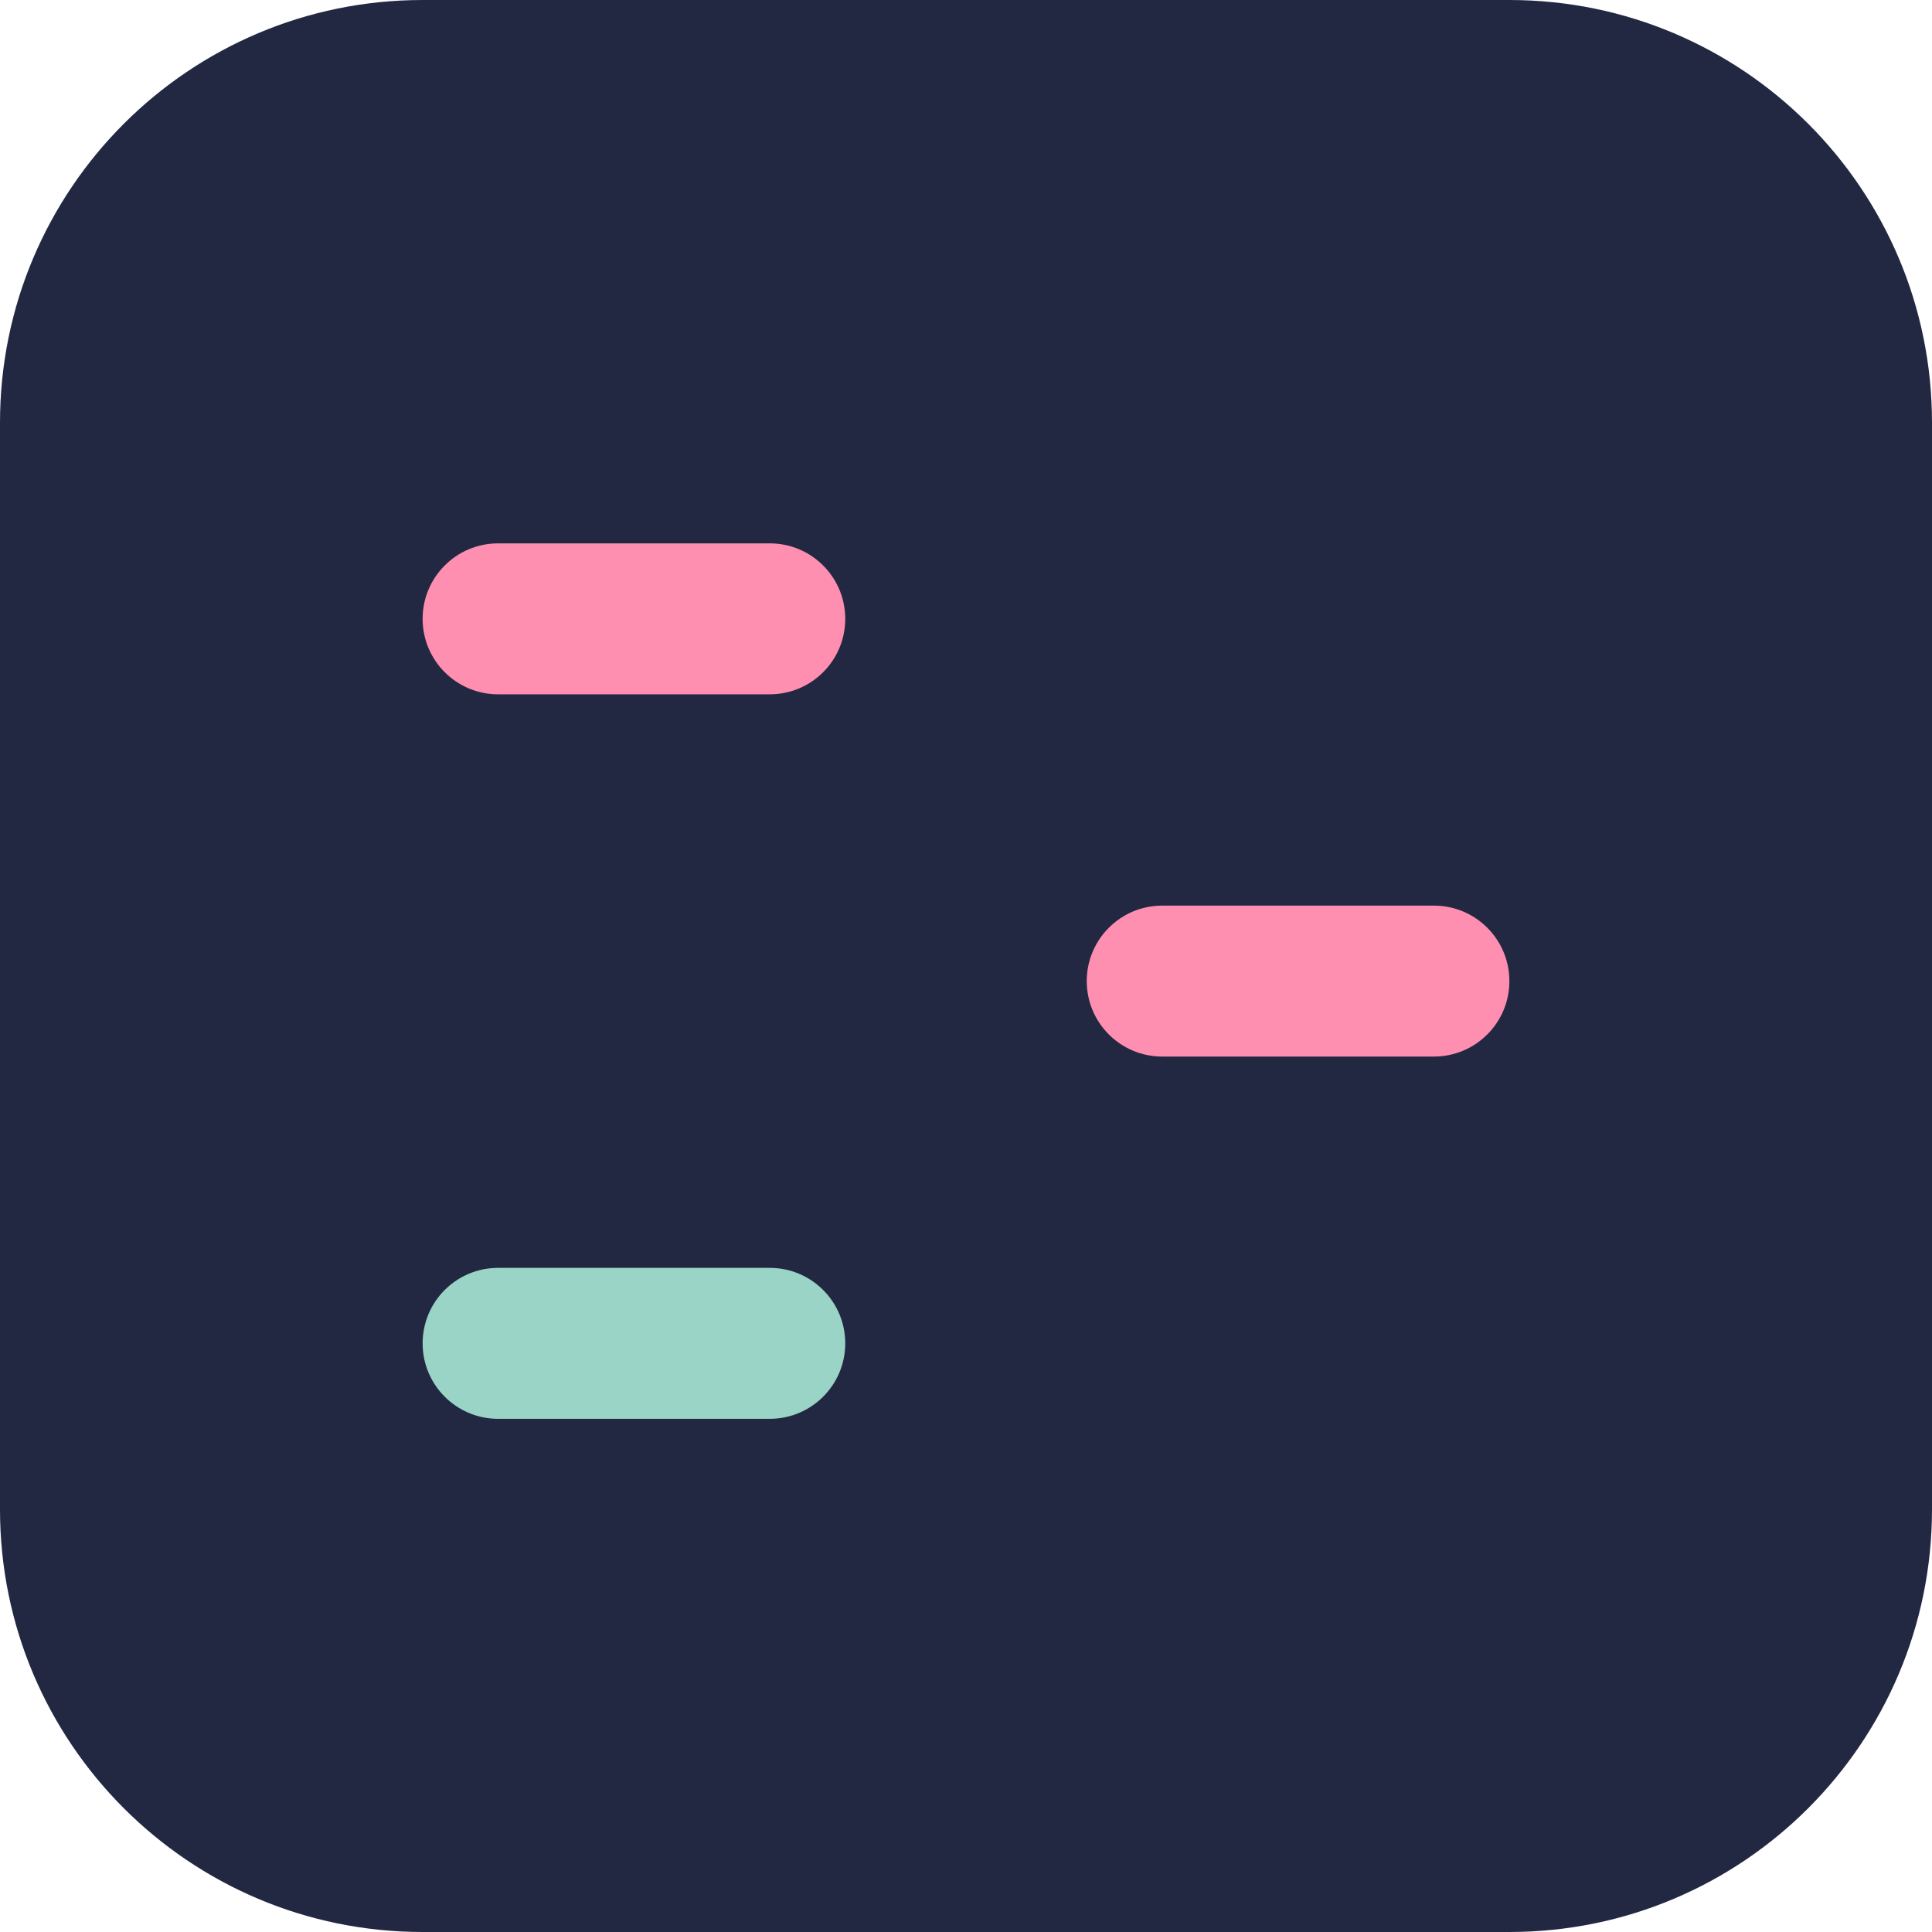
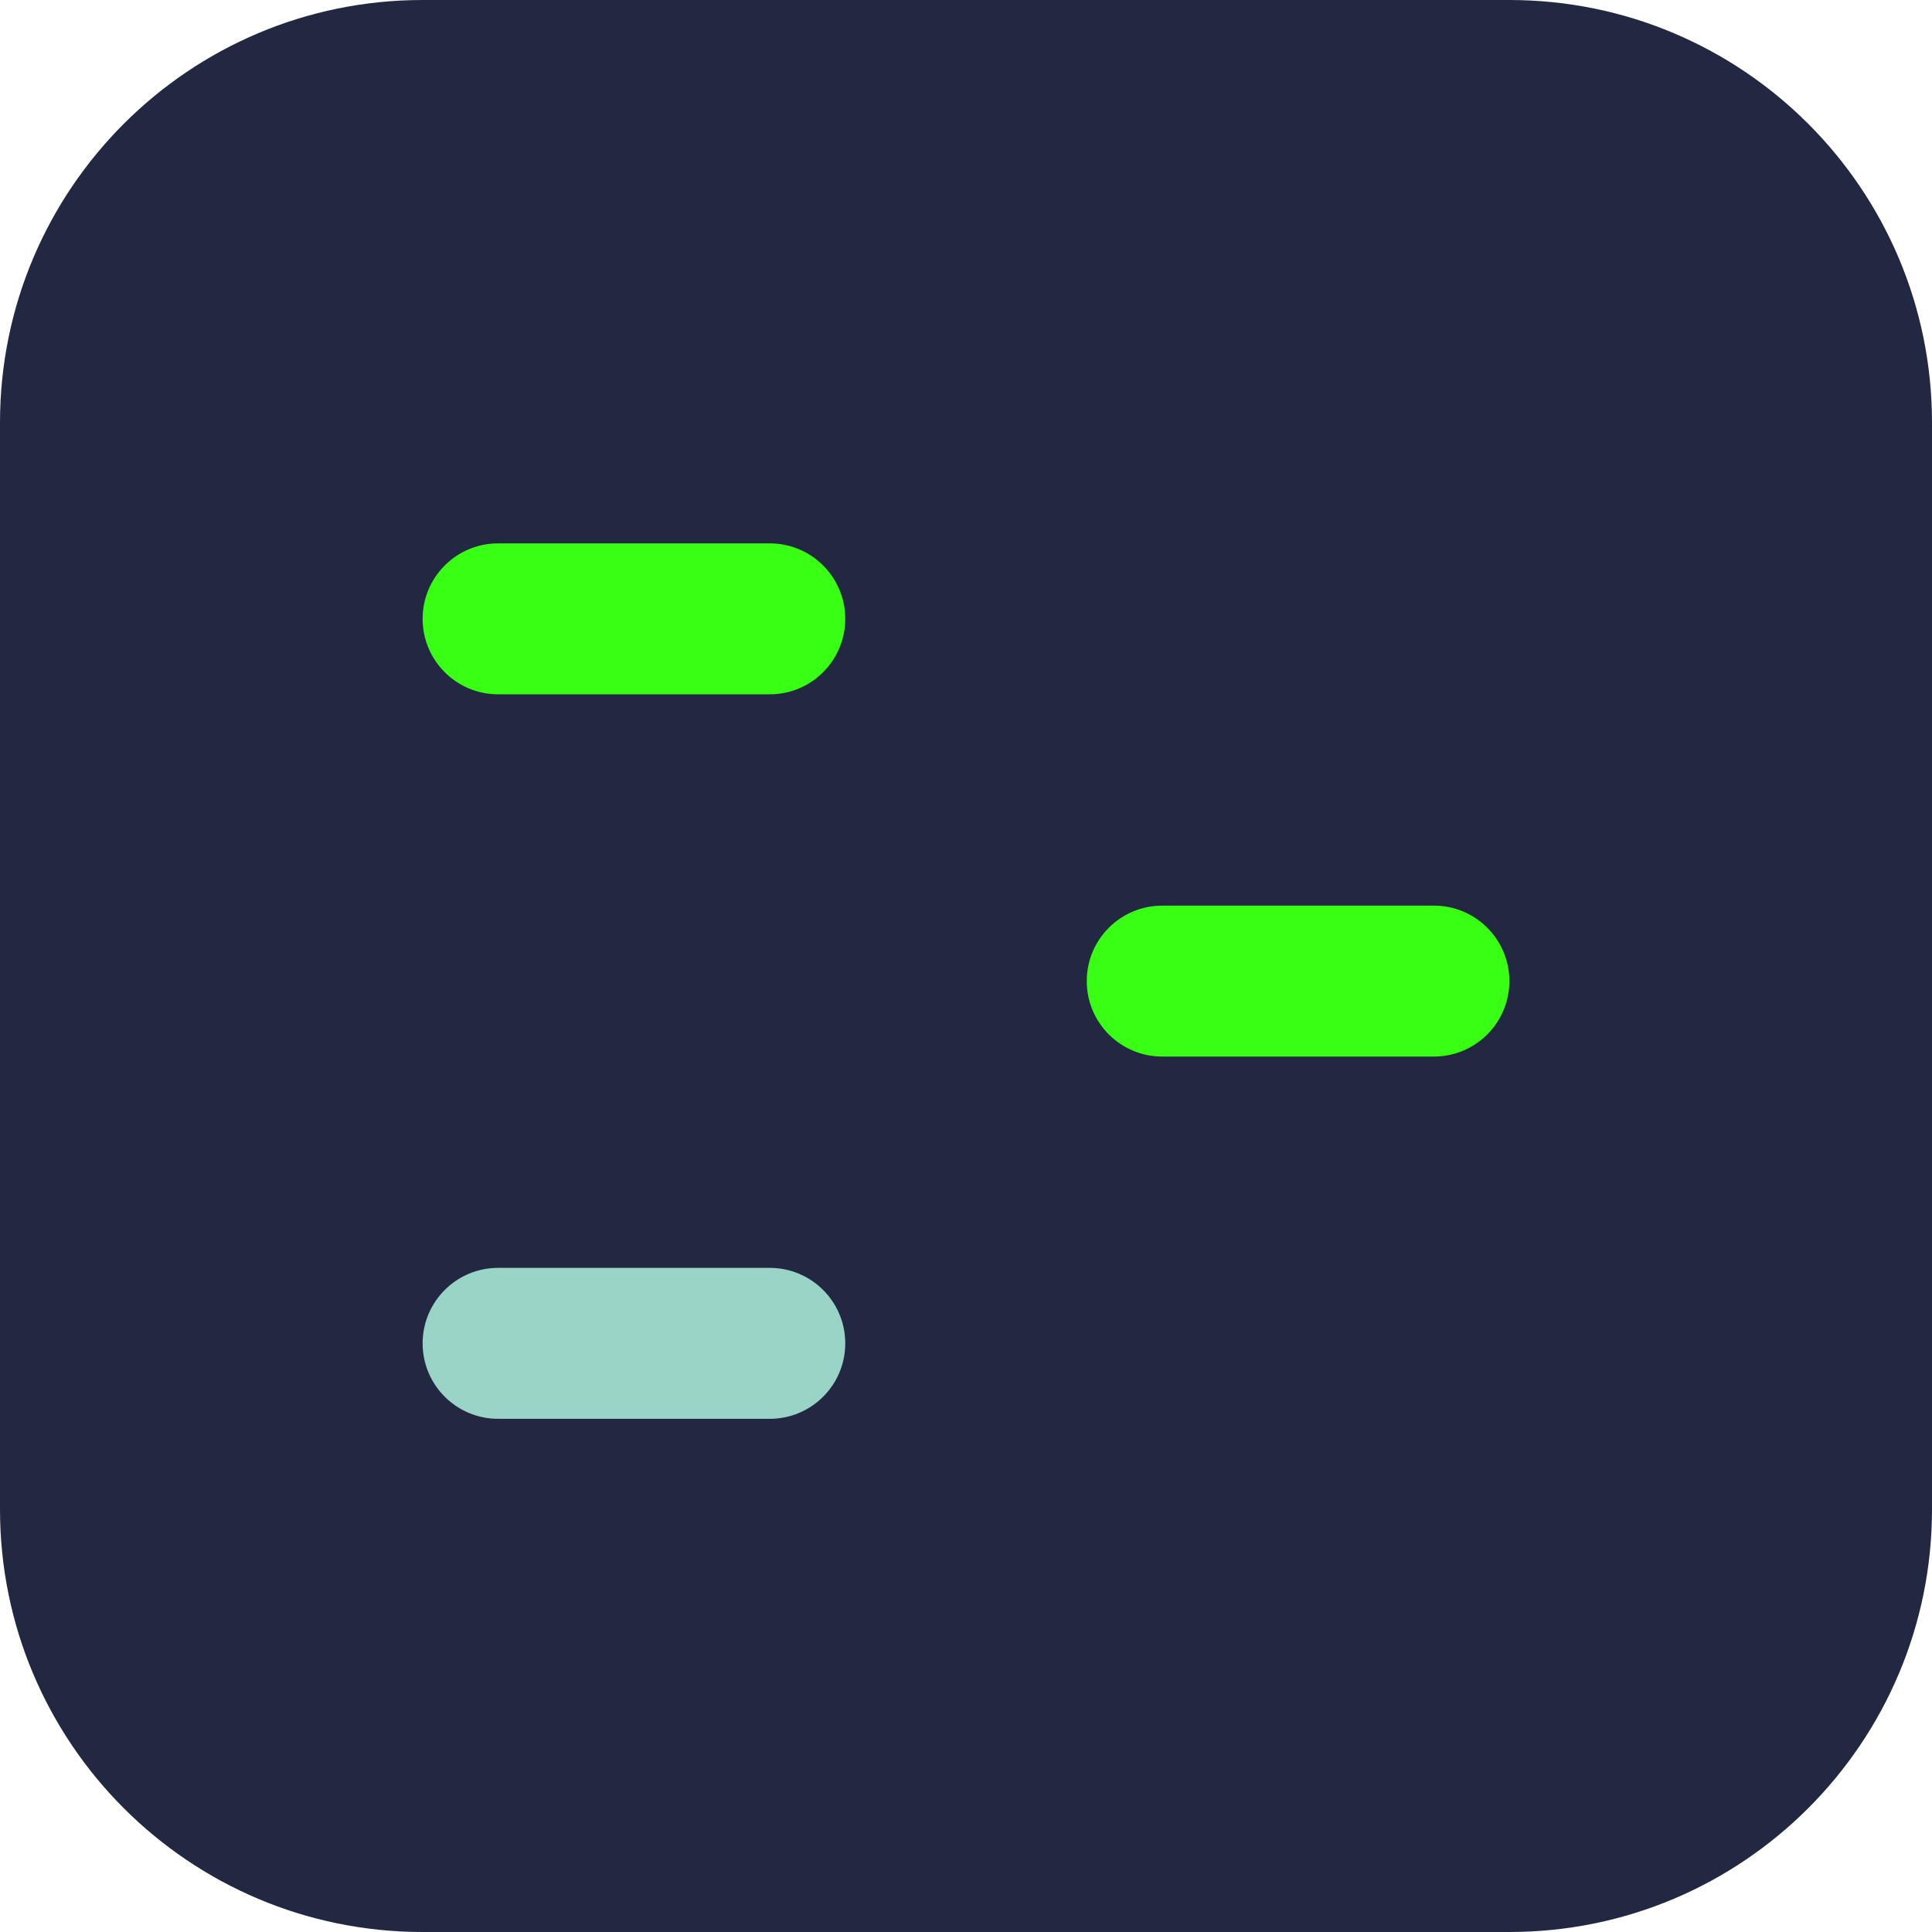
<svg xmlns="http://www.w3.org/2000/svg" viewBox="0 0 64 64">
  <rect width="64" height="64" rx="14" fill="#232842" />
-   <rect x="14" y="18" width="14" height="5" rx="2.5" fill="#ff8fb1" />
-   <rect x="36" y="30" width="14" height="5" rx="2.5" fill="#ff8fb1" />
+   <rect x="14" y="18" width="14" height="5" rx="2.5" fill="#39ff14" />
+   <rect x="36" y="30" width="14" height="5" rx="2.5" fill="#39ff14" />
  <rect x="14" y="42" width="14" height="5" rx="2.5" fill="#9ad4c6" />
</svg>
